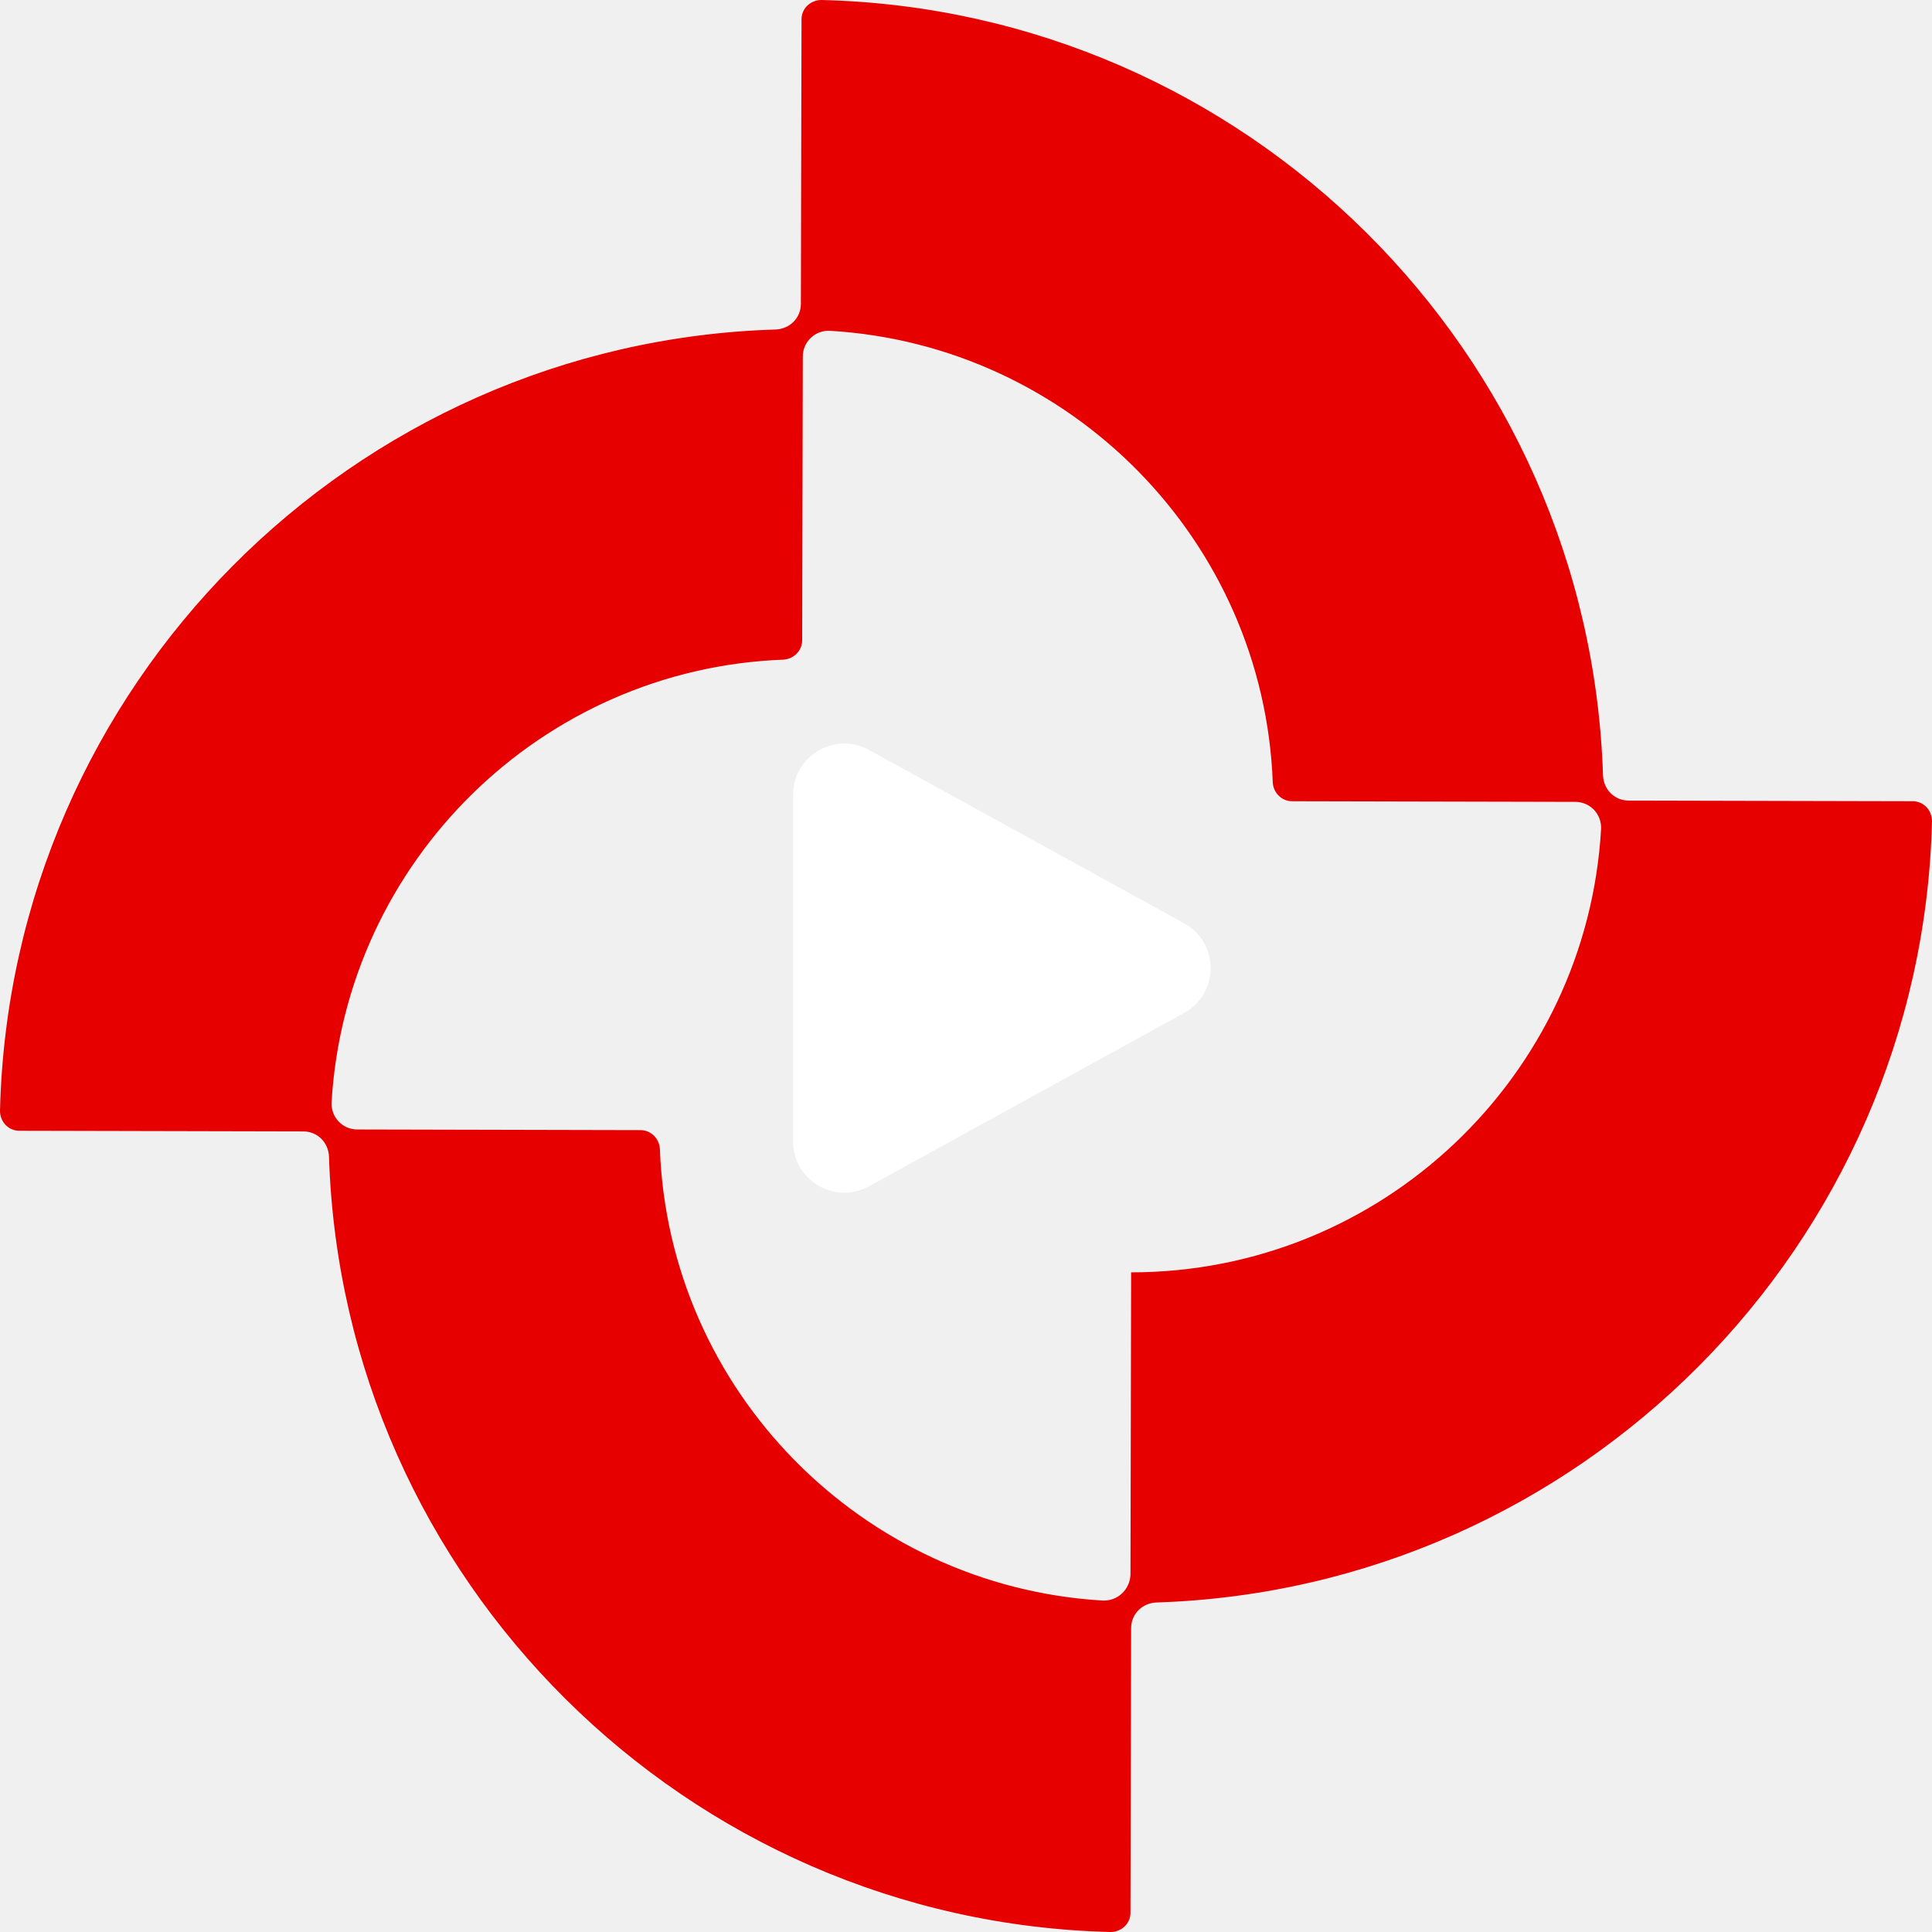
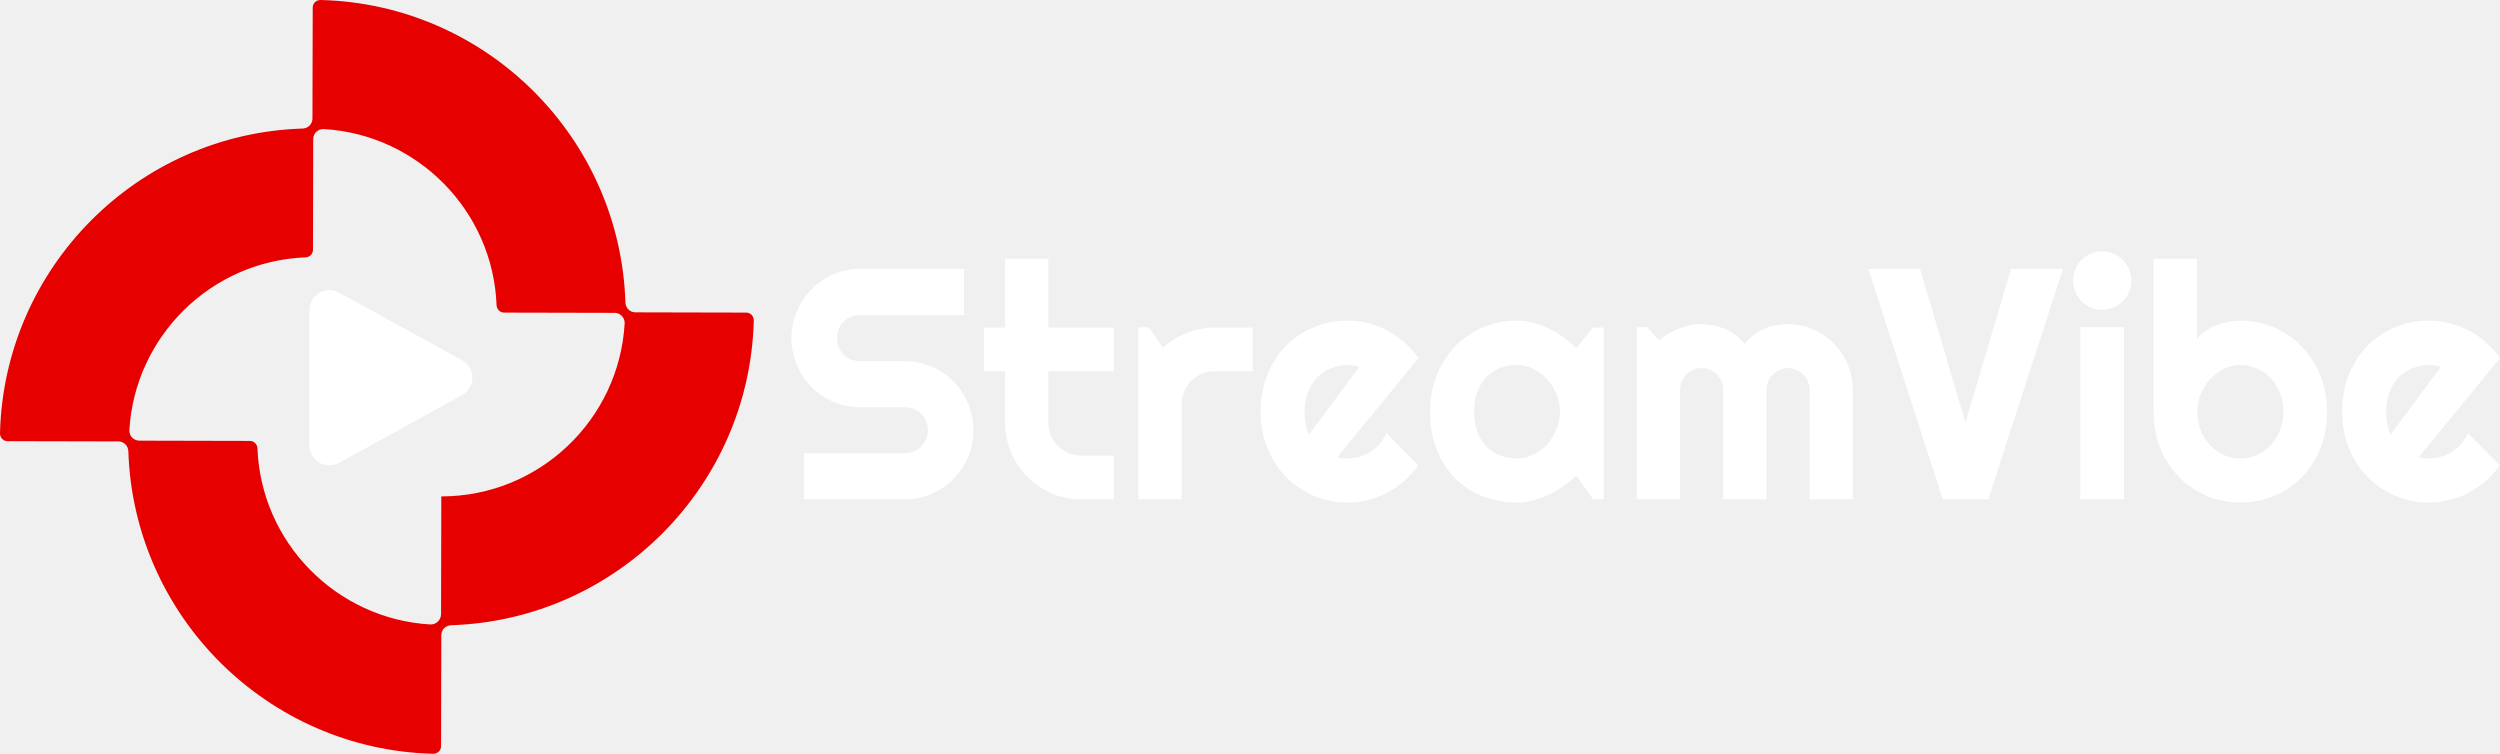
- <svg xmlns="http://www.w3.org/2000/svg" width="60" height="60" viewBox="0 0 60 60" fill="none">
+ <svg xmlns="http://www.w3.org/2000/svg" width="199" height="60" viewBox="0 0 199 60" fill="none">
  <path d="M49.783 24.084C49.364 10.933 38.707 0.32 25.512 0C25.172 0 24.892 0.26 24.892 0.6L24.872 9.434C24.872 9.873 24.532 10.213 24.092 10.233C10.936 10.633 0.32 21.306 0 34.497C0 34.837 0.26 35.117 0.6 35.117L9.417 35.137C9.857 35.137 10.197 35.476 10.217 35.916C10.636 49.067 21.313 59.68 34.489 60C34.828 60 35.108 59.74 35.108 59.4L35.128 50.566C35.128 50.127 35.468 49.787 35.908 49.767C49.064 49.347 59.68 38.674 60 25.503C60 25.163 59.74 24.883 59.4 24.883L50.583 24.863C50.143 24.863 49.803 24.524 49.783 24.084ZM34.249 49.707C26.771 49.267 20.773 43.191 20.493 35.676C20.473 35.356 20.213 35.097 19.893 35.097L11.096 35.077C10.636 35.077 10.277 34.697 10.297 34.237C10.736 26.762 16.814 20.766 24.332 20.486C24.652 20.466 24.912 20.206 24.912 19.887L24.932 11.073C24.932 10.613 25.312 10.253 25.771 10.273C33.249 10.713 39.247 16.789 39.527 24.304C39.547 24.624 39.807 24.883 40.127 24.883L48.924 24.903C49.383 24.903 49.743 25.283 49.723 25.743C49.284 33.418 42.906 39.514 35.128 39.514L35.108 48.907C35.088 49.367 34.708 49.727 34.249 49.707Z" fill="#E60000" />
  <path fill-rule="evenodd" clip-rule="evenodd" d="M24.63 24.683C24.63 23.474 25.927 22.707 26.987 23.29L36.773 28.672C37.871 29.276 37.871 30.854 36.773 31.459L26.987 36.841C25.927 37.424 24.63 36.657 24.63 35.448V24.683Z" fill="white" />
+   <path d="M63 26.905C63 26.147 63.143 25.435 63.429 24.77C63.715 24.105 64.103 23.525 64.591 23.031C65.088 22.528 65.664 22.131 66.321 21.841C66.977 21.552 67.68 21.407 68.429 21.407H76.738V25.077H68.429C68.177 25.077 67.941 25.124 67.722 25.217C67.504 25.311 67.31 25.443 67.141 25.614C66.982 25.776 66.855 25.968 66.763 26.189C66.67 26.411 66.624 26.65 66.624 26.905C66.624 27.161 66.67 27.404 66.763 27.634C66.855 27.856 66.982 28.052 67.141 28.223C67.31 28.384 67.504 28.512 67.722 28.606C67.941 28.7 68.177 28.747 68.429 28.747H72.053C72.802 28.747 73.505 28.892 74.162 29.182C74.827 29.463 75.403 29.855 75.892 30.358C76.388 30.852 76.775 31.436 77.053 32.11C77.34 32.775 77.483 33.487 77.483 34.245C77.483 35.004 77.34 35.716 77.053 36.381C76.775 37.046 76.388 37.63 75.892 38.133C75.403 38.627 74.827 39.02 74.162 39.309C73.505 39.599 72.802 39.744 72.053 39.744H64.01V36.074H72.053C72.306 36.074 72.541 36.027 72.76 35.934C72.979 35.84 73.168 35.712 73.329 35.55C73.497 35.379 73.627 35.183 73.72 34.962C73.812 34.74 73.859 34.501 73.859 34.245C73.859 33.99 73.812 33.751 73.72 33.529C73.627 33.308 73.497 33.116 73.329 32.954C73.168 32.783 72.979 32.651 72.76 32.557C72.541 32.464 72.306 32.417 72.053 32.417H68.429C67.68 32.417 66.977 32.272 66.321 31.982C65.664 31.692 65.088 31.3 64.591 30.806C64.103 30.303 63.715 29.719 63.429 29.054C63.143 28.38 63 27.664 63 26.905Z" fill="white" />
+   <path d="M86.056 39.744C85.223 39.744 84.44 39.587 83.707 39.271C82.975 38.947 82.331 38.508 81.776 37.954C81.228 37.391 80.795 36.739 80.475 35.997C80.164 35.256 80.008 34.463 80.008 33.619V29.552H78.329V26.074H80.008V20.601H83.442V26.074H88.67V29.552H83.442V33.619C83.442 33.986 83.51 34.331 83.644 34.655C83.779 34.97 83.964 35.247 84.2 35.486C84.436 35.725 84.713 35.916 85.033 36.061C85.353 36.198 85.694 36.266 86.056 36.266H88.67V39.744H86.056Z" fill="white" />
+   <path d="M94.061 39.744H90.614V26.049H91.448L92.584 27.673C93.139 27.161 93.771 26.769 94.478 26.496C95.185 26.215 95.917 26.074 96.675 26.074H99.718V29.552H96.675C96.313 29.552 95.972 29.621 95.652 29.757C95.332 29.893 95.055 30.081 94.819 30.32C94.583 30.558 94.398 30.84 94.263 31.164C94.129 31.488 94.061 31.833 94.061 32.2V39.744Z" fill="white" />
+   <path d="M106.448 36.394C106.582 36.437 106.717 36.466 106.852 36.483C106.987 36.492 107.121 36.496 107.256 36.496C107.593 36.496 107.917 36.449 108.228 36.355C108.54 36.262 108.83 36.13 109.099 35.959C109.377 35.78 109.621 35.567 109.832 35.32C110.051 35.064 110.227 34.783 110.362 34.476L112.887 37.046C112.567 37.506 112.197 37.92 111.776 38.286C111.364 38.653 110.913 38.964 110.425 39.22C109.945 39.476 109.436 39.667 108.897 39.795C108.367 39.932 107.82 40 107.256 40C106.305 40 105.408 39.821 104.566 39.463C103.733 39.105 103.001 38.606 102.369 37.967C101.747 37.327 101.254 36.569 100.892 35.691C100.53 34.804 100.349 33.832 100.349 32.775C100.349 31.692 100.53 30.703 100.892 29.808C101.254 28.913 101.747 28.15 102.369 27.519C103.001 26.888 103.733 26.398 104.566 26.049C105.408 25.699 106.305 25.524 107.256 25.524C107.82 25.524 108.371 25.593 108.91 25.729C109.449 25.865 109.958 26.061 110.438 26.317C110.926 26.573 111.381 26.888 111.801 27.263C112.222 27.63 112.593 28.044 112.913 28.504L106.448 36.394ZM108.215 29.194C108.056 29.135 107.896 29.096 107.736 29.079C107.584 29.062 107.424 29.054 107.256 29.054C106.784 29.054 106.338 29.143 105.917 29.322C105.505 29.493 105.143 29.74 104.832 30.064C104.529 30.388 104.289 30.78 104.112 31.24C103.935 31.692 103.847 32.204 103.847 32.775C103.847 32.903 103.851 33.048 103.859 33.21C103.876 33.372 103.897 33.538 103.922 33.708C103.956 33.87 103.994 34.028 104.036 34.182C104.078 34.335 104.133 34.471 104.2 34.591L108.215 29.194Z" fill="white" />
+   <path d="M127.648 39.744H126.814L125.476 37.864C125.148 38.163 124.798 38.444 124.428 38.708C124.066 38.964 123.683 39.19 123.279 39.386C122.875 39.574 122.458 39.723 122.029 39.834C121.608 39.945 121.179 40 120.741 40C119.79 40 118.893 39.838 118.052 39.514C117.218 39.19 116.486 38.721 115.855 38.107C115.232 37.485 114.739 36.726 114.377 35.831C114.015 34.936 113.834 33.917 113.834 32.775C113.834 31.709 114.015 30.733 114.377 29.846C114.739 28.951 115.232 28.184 115.855 27.545C116.486 26.905 117.218 26.411 118.052 26.061C118.893 25.703 119.79 25.524 120.741 25.524C121.179 25.524 121.612 25.58 122.042 25.691C122.471 25.801 122.887 25.955 123.292 26.151C123.696 26.347 124.079 26.577 124.441 26.841C124.811 27.106 125.156 27.391 125.476 27.698L126.814 26.074H127.648V39.744ZM124.175 32.775C124.175 32.297 124.083 31.837 123.898 31.394C123.721 30.942 123.477 30.546 123.165 30.205C122.854 29.855 122.488 29.578 122.067 29.373C121.654 29.16 121.212 29.054 120.741 29.054C120.27 29.054 119.823 29.135 119.403 29.297C118.99 29.459 118.628 29.697 118.317 30.013C118.014 30.328 117.774 30.72 117.597 31.189C117.42 31.65 117.332 32.178 117.332 32.775C117.332 33.372 117.42 33.904 117.597 34.373C117.774 34.834 118.014 35.222 118.317 35.537C118.628 35.852 118.99 36.091 119.403 36.253C119.823 36.415 120.27 36.496 120.741 36.496C121.212 36.496 121.654 36.394 122.067 36.189C122.488 35.976 122.854 35.699 123.165 35.358C123.477 35.008 123.721 34.612 123.898 34.169C124.083 33.717 124.175 33.252 124.175 32.775Z" fill="white" />
+   <path d="M147.484 39.744H144.049V31.049C144.049 30.81 144.003 30.584 143.911 30.371C143.826 30.158 143.704 29.97 143.544 29.808C143.384 29.646 143.199 29.523 142.989 29.437C142.778 29.344 142.555 29.297 142.32 29.297C142.084 29.297 141.861 29.344 141.65 29.437C141.448 29.523 141.267 29.646 141.108 29.808C140.956 29.97 140.834 30.158 140.741 30.371C140.657 30.584 140.615 30.81 140.615 31.049V39.744H137.168V31.049C137.168 30.81 137.122 30.584 137.029 30.371C136.945 30.158 136.823 29.97 136.663 29.808C136.503 29.646 136.318 29.523 136.107 29.437C135.897 29.344 135.674 29.297 135.438 29.297C135.203 29.297 134.979 29.344 134.769 29.437C134.567 29.523 134.386 29.646 134.226 29.808C134.075 29.97 133.952 30.158 133.86 30.371C133.776 30.584 133.734 30.81 133.734 31.049V39.744H130.287V26.049H131.12L132.054 27.097C132.534 26.688 133.06 26.372 133.633 26.151C134.213 25.921 134.815 25.806 135.438 25.806C136.07 25.806 136.684 25.925 137.282 26.164C137.888 26.402 138.418 26.816 138.873 27.404C139.083 27.114 139.323 26.867 139.592 26.662C139.862 26.458 140.144 26.292 140.438 26.164C140.741 26.036 141.053 25.946 141.373 25.895C141.693 25.835 142.008 25.806 142.32 25.806C143.035 25.806 143.704 25.942 144.327 26.215C144.959 26.488 145.506 26.863 145.969 27.34C146.44 27.809 146.81 28.363 147.08 29.003C147.349 29.642 147.484 30.324 147.484 31.049V39.744Z" fill="white" />
+   <path d="M164.214 21.407L158.267 39.744H154.643L148.721 21.407H152.838L156.449 33.645L160.073 21.407H164.214Z" fill="white" />
+   <path d="M169.656 22.327C169.656 22.651 169.593 22.954 169.467 23.235C169.349 23.517 169.185 23.764 168.974 23.977C168.764 24.182 168.515 24.348 168.229 24.476C167.951 24.595 167.653 24.655 167.333 24.655C167.013 24.655 166.71 24.595 166.424 24.476C166.146 24.348 165.902 24.182 165.691 23.977C165.489 23.764 165.325 23.517 165.199 23.235C165.081 22.954 165.022 22.651 165.022 22.327C165.022 22.012 165.081 21.714 165.199 21.432C165.325 21.142 165.489 20.895 165.691 20.691C165.902 20.477 166.146 20.311 166.424 20.192C166.71 20.064 167.013 20 167.333 20C167.653 20 167.951 20.064 168.229 20.192C168.515 20.311 168.764 20.477 168.974 20.691C169.185 20.895 169.349 21.142 169.467 21.432C169.593 21.714 169.656 22.012 169.656 22.327ZM169.063 39.744H165.59V26.049H169.063V39.744Z" fill="white" />
+   <path d="M185.237 32.775C185.237 33.849 185.056 34.83 184.694 35.716C184.332 36.603 183.84 37.366 183.217 38.005C182.594 38.636 181.862 39.126 181.02 39.476C180.187 39.825 179.29 40 178.33 40C177.379 40 176.483 39.821 175.641 39.463C174.808 39.105 174.075 38.606 173.444 37.967C172.821 37.327 172.329 36.569 171.967 35.691C171.605 34.804 171.424 33.832 171.424 32.775V20.601H174.883V26.995C175.069 26.756 175.292 26.543 175.553 26.355C175.822 26.168 176.108 26.015 176.411 25.895C176.723 25.776 177.043 25.686 177.371 25.627C177.699 25.558 178.019 25.524 178.33 25.524C179.29 25.524 180.187 25.708 181.02 26.074C181.862 26.432 182.594 26.935 183.217 27.583C183.84 28.231 184.332 28.998 184.694 29.885C185.056 30.763 185.237 31.726 185.237 32.775ZM181.765 32.775C181.765 32.246 181.672 31.756 181.487 31.304C181.31 30.844 181.066 30.448 180.755 30.115C180.443 29.783 180.077 29.523 179.656 29.335C179.244 29.148 178.802 29.054 178.33 29.054C177.859 29.054 177.413 29.16 176.992 29.373C176.58 29.578 176.218 29.855 175.906 30.205C175.595 30.546 175.351 30.942 175.174 31.394C174.997 31.837 174.909 32.297 174.909 32.775C174.909 33.303 174.997 33.794 175.174 34.245C175.351 34.697 175.595 35.09 175.906 35.422C176.218 35.755 176.58 36.019 176.992 36.215C177.413 36.402 177.859 36.496 178.33 36.496C178.802 36.496 179.244 36.402 179.656 36.215C180.077 36.019 180.443 35.755 180.755 35.422C181.066 35.09 181.31 34.697 181.487 34.245C181.672 33.794 181.765 33.303 181.765 32.775Z" fill="white" />
+   <path d="M192.535 36.394C192.67 36.437 192.805 36.466 192.939 36.483C193.074 36.492 193.209 36.496 193.343 36.496C193.68 36.496 194.004 36.449 194.316 36.355C194.627 36.262 194.917 36.13 195.187 35.959C195.465 35.78 195.709 35.567 195.919 35.32C196.138 35.064 196.315 34.783 196.449 34.476L198.975 37.046C198.655 37.506 198.285 37.92 197.864 38.286C197.451 38.653 197.001 38.964 196.513 39.22C196.033 39.476 195.524 39.667 194.985 39.795C194.454 39.932 193.907 40 193.343 40C192.392 40 191.496 39.821 190.654 39.463C189.821 39.105 189.088 38.606 188.457 37.967C187.834 37.327 187.342 36.569 186.98 35.691C186.618 34.804 186.437 33.832 186.437 32.775C186.437 31.692 186.618 30.703 186.98 29.808C187.342 28.913 187.834 28.15 188.457 27.519C189.088 26.888 189.821 26.398 190.654 26.049C191.496 25.699 192.392 25.524 193.343 25.524C193.907 25.524 194.459 25.593 194.997 25.729C195.536 25.865 196.045 26.061 196.525 26.317C197.013 26.573 197.468 26.888 197.889 27.263C198.31 27.63 198.68 28.044 199 28.504L192.535 36.394ZM194.303 29.194C194.143 29.135 193.983 29.096 193.823 29.079C193.672 29.062 193.512 29.054 193.343 29.054C192.872 29.054 192.426 29.143 192.005 29.322C191.592 29.493 191.23 29.74 190.919 30.064C190.616 30.388 190.376 30.78 190.199 31.24C190.023 31.692 189.934 32.204 189.934 32.775C189.934 32.903 189.938 33.048 189.947 33.21C189.964 33.372 189.985 33.538 190.01 33.708C190.044 33.87 190.081 34.028 190.124 34.182C190.166 34.335 190.22 34.471 190.288 34.591L194.303 29.194Z" fill="white" />
</svg>
